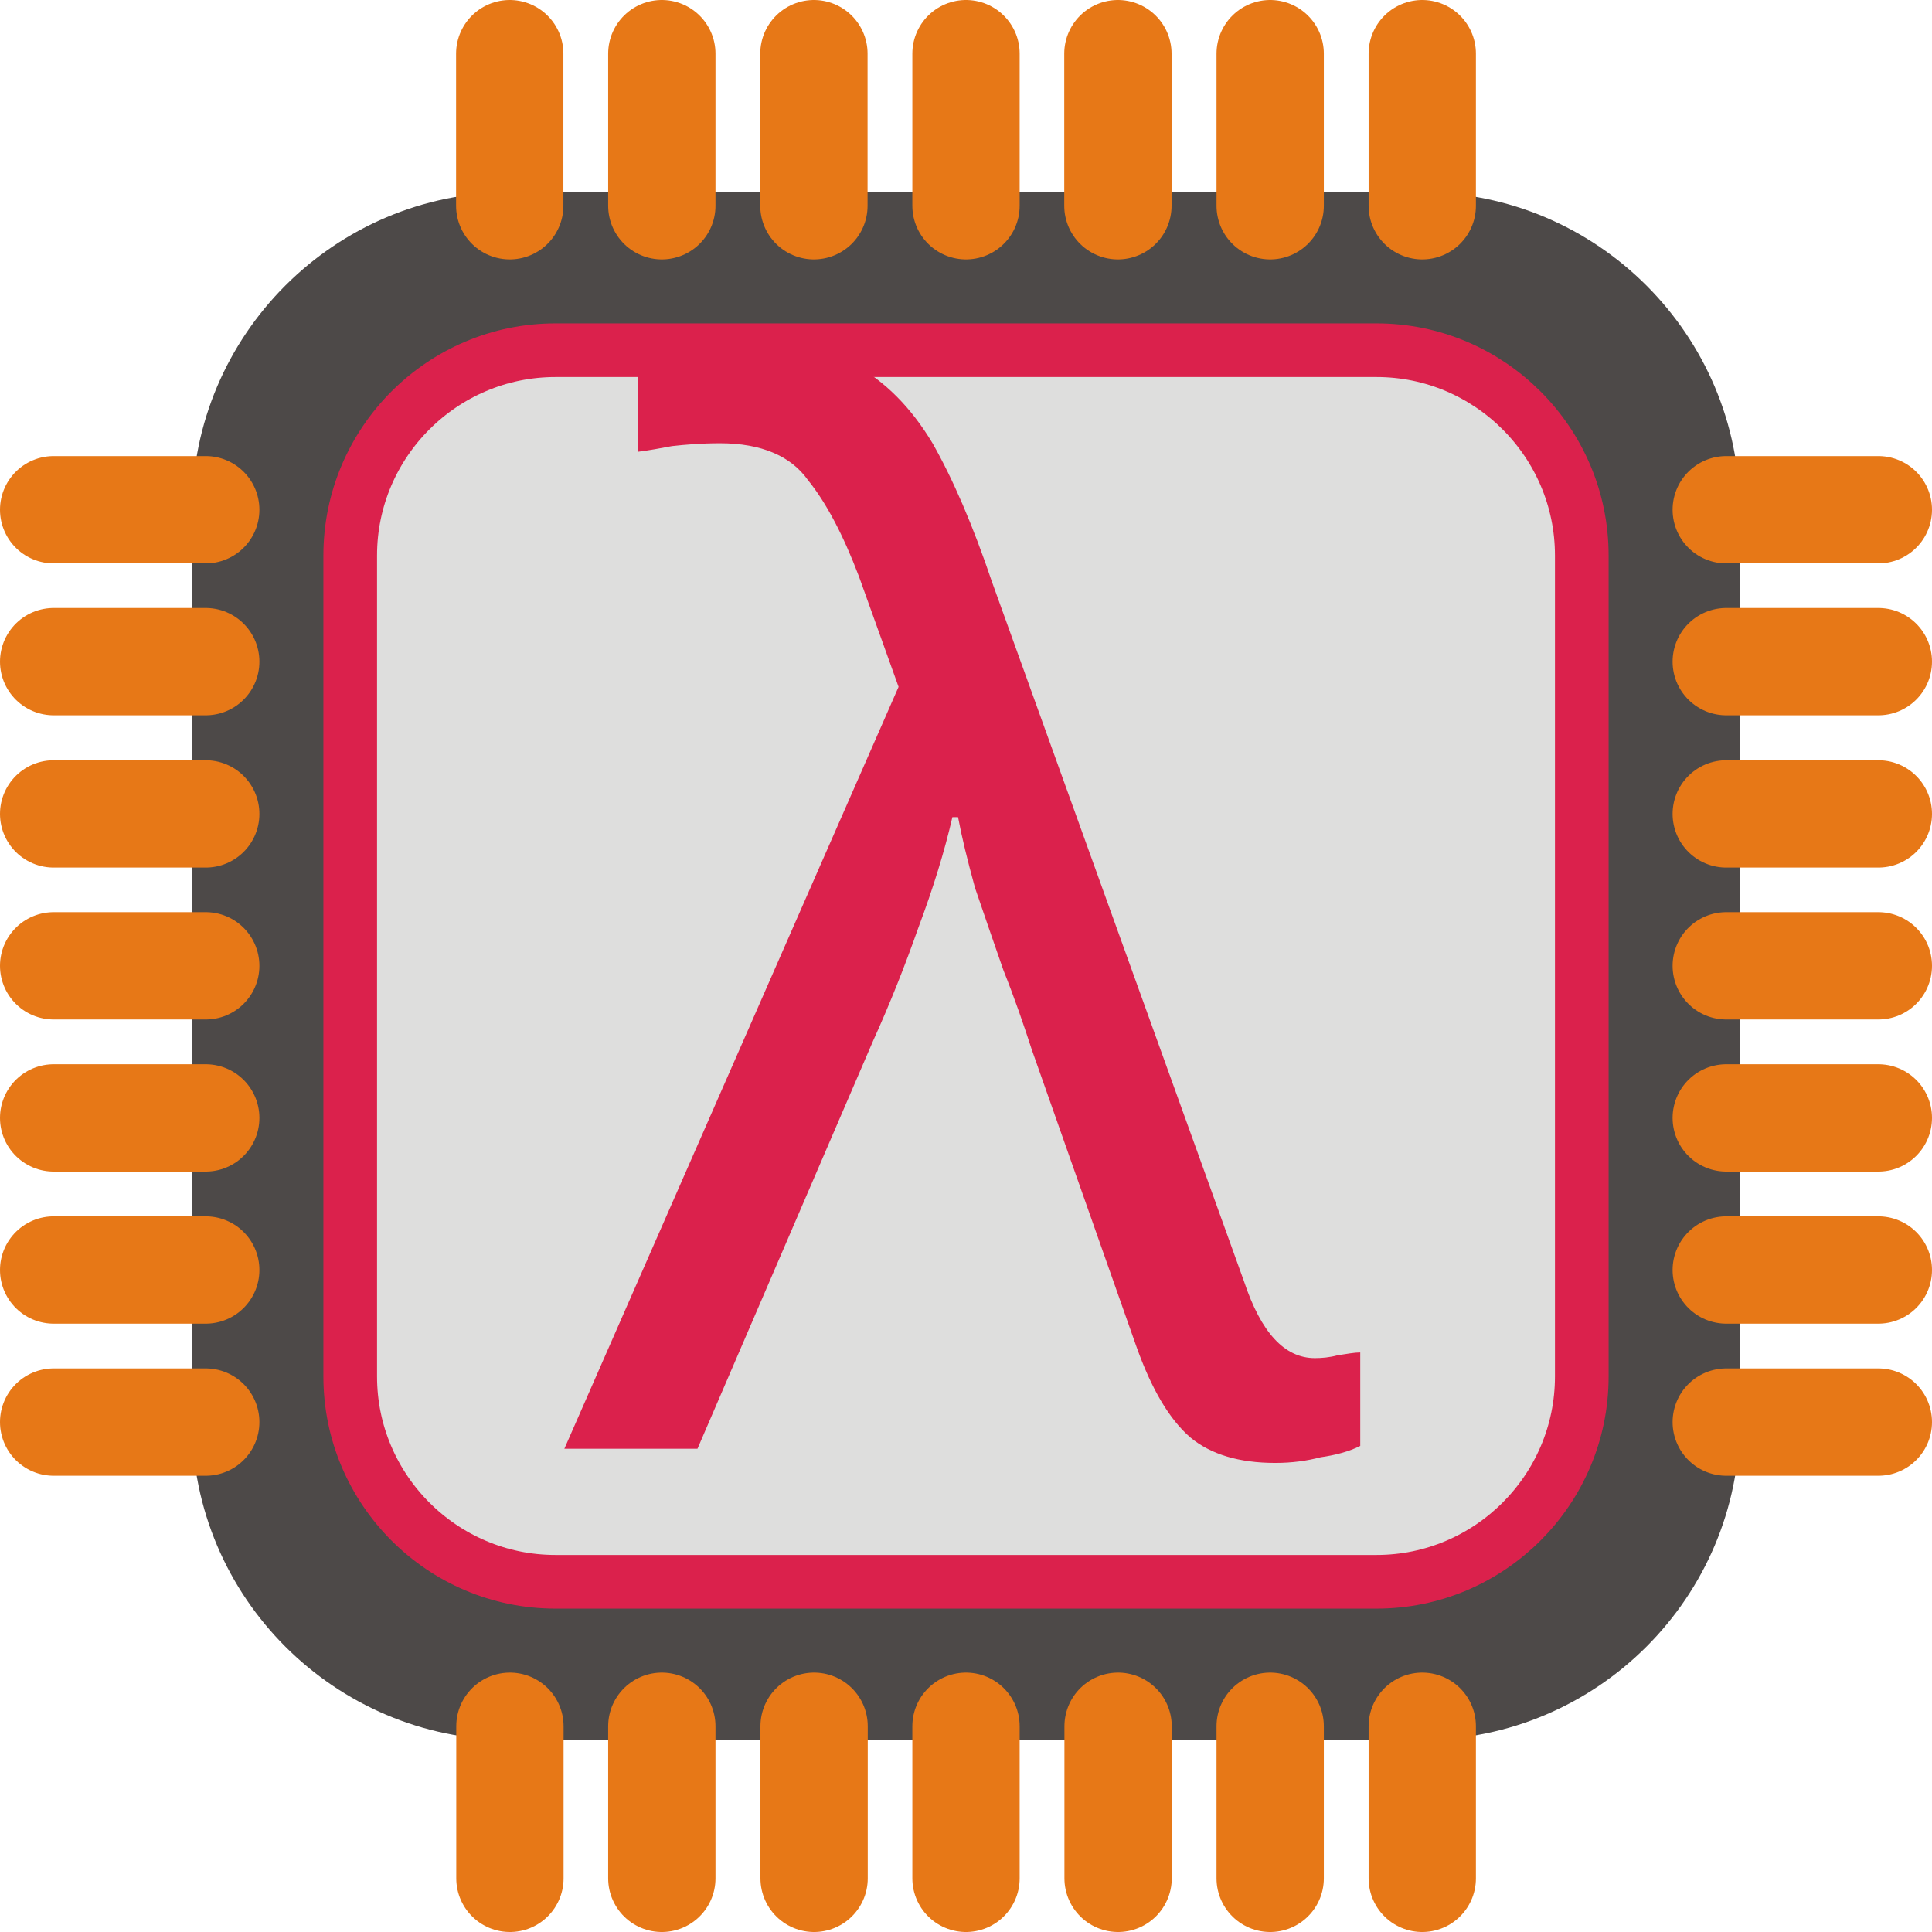
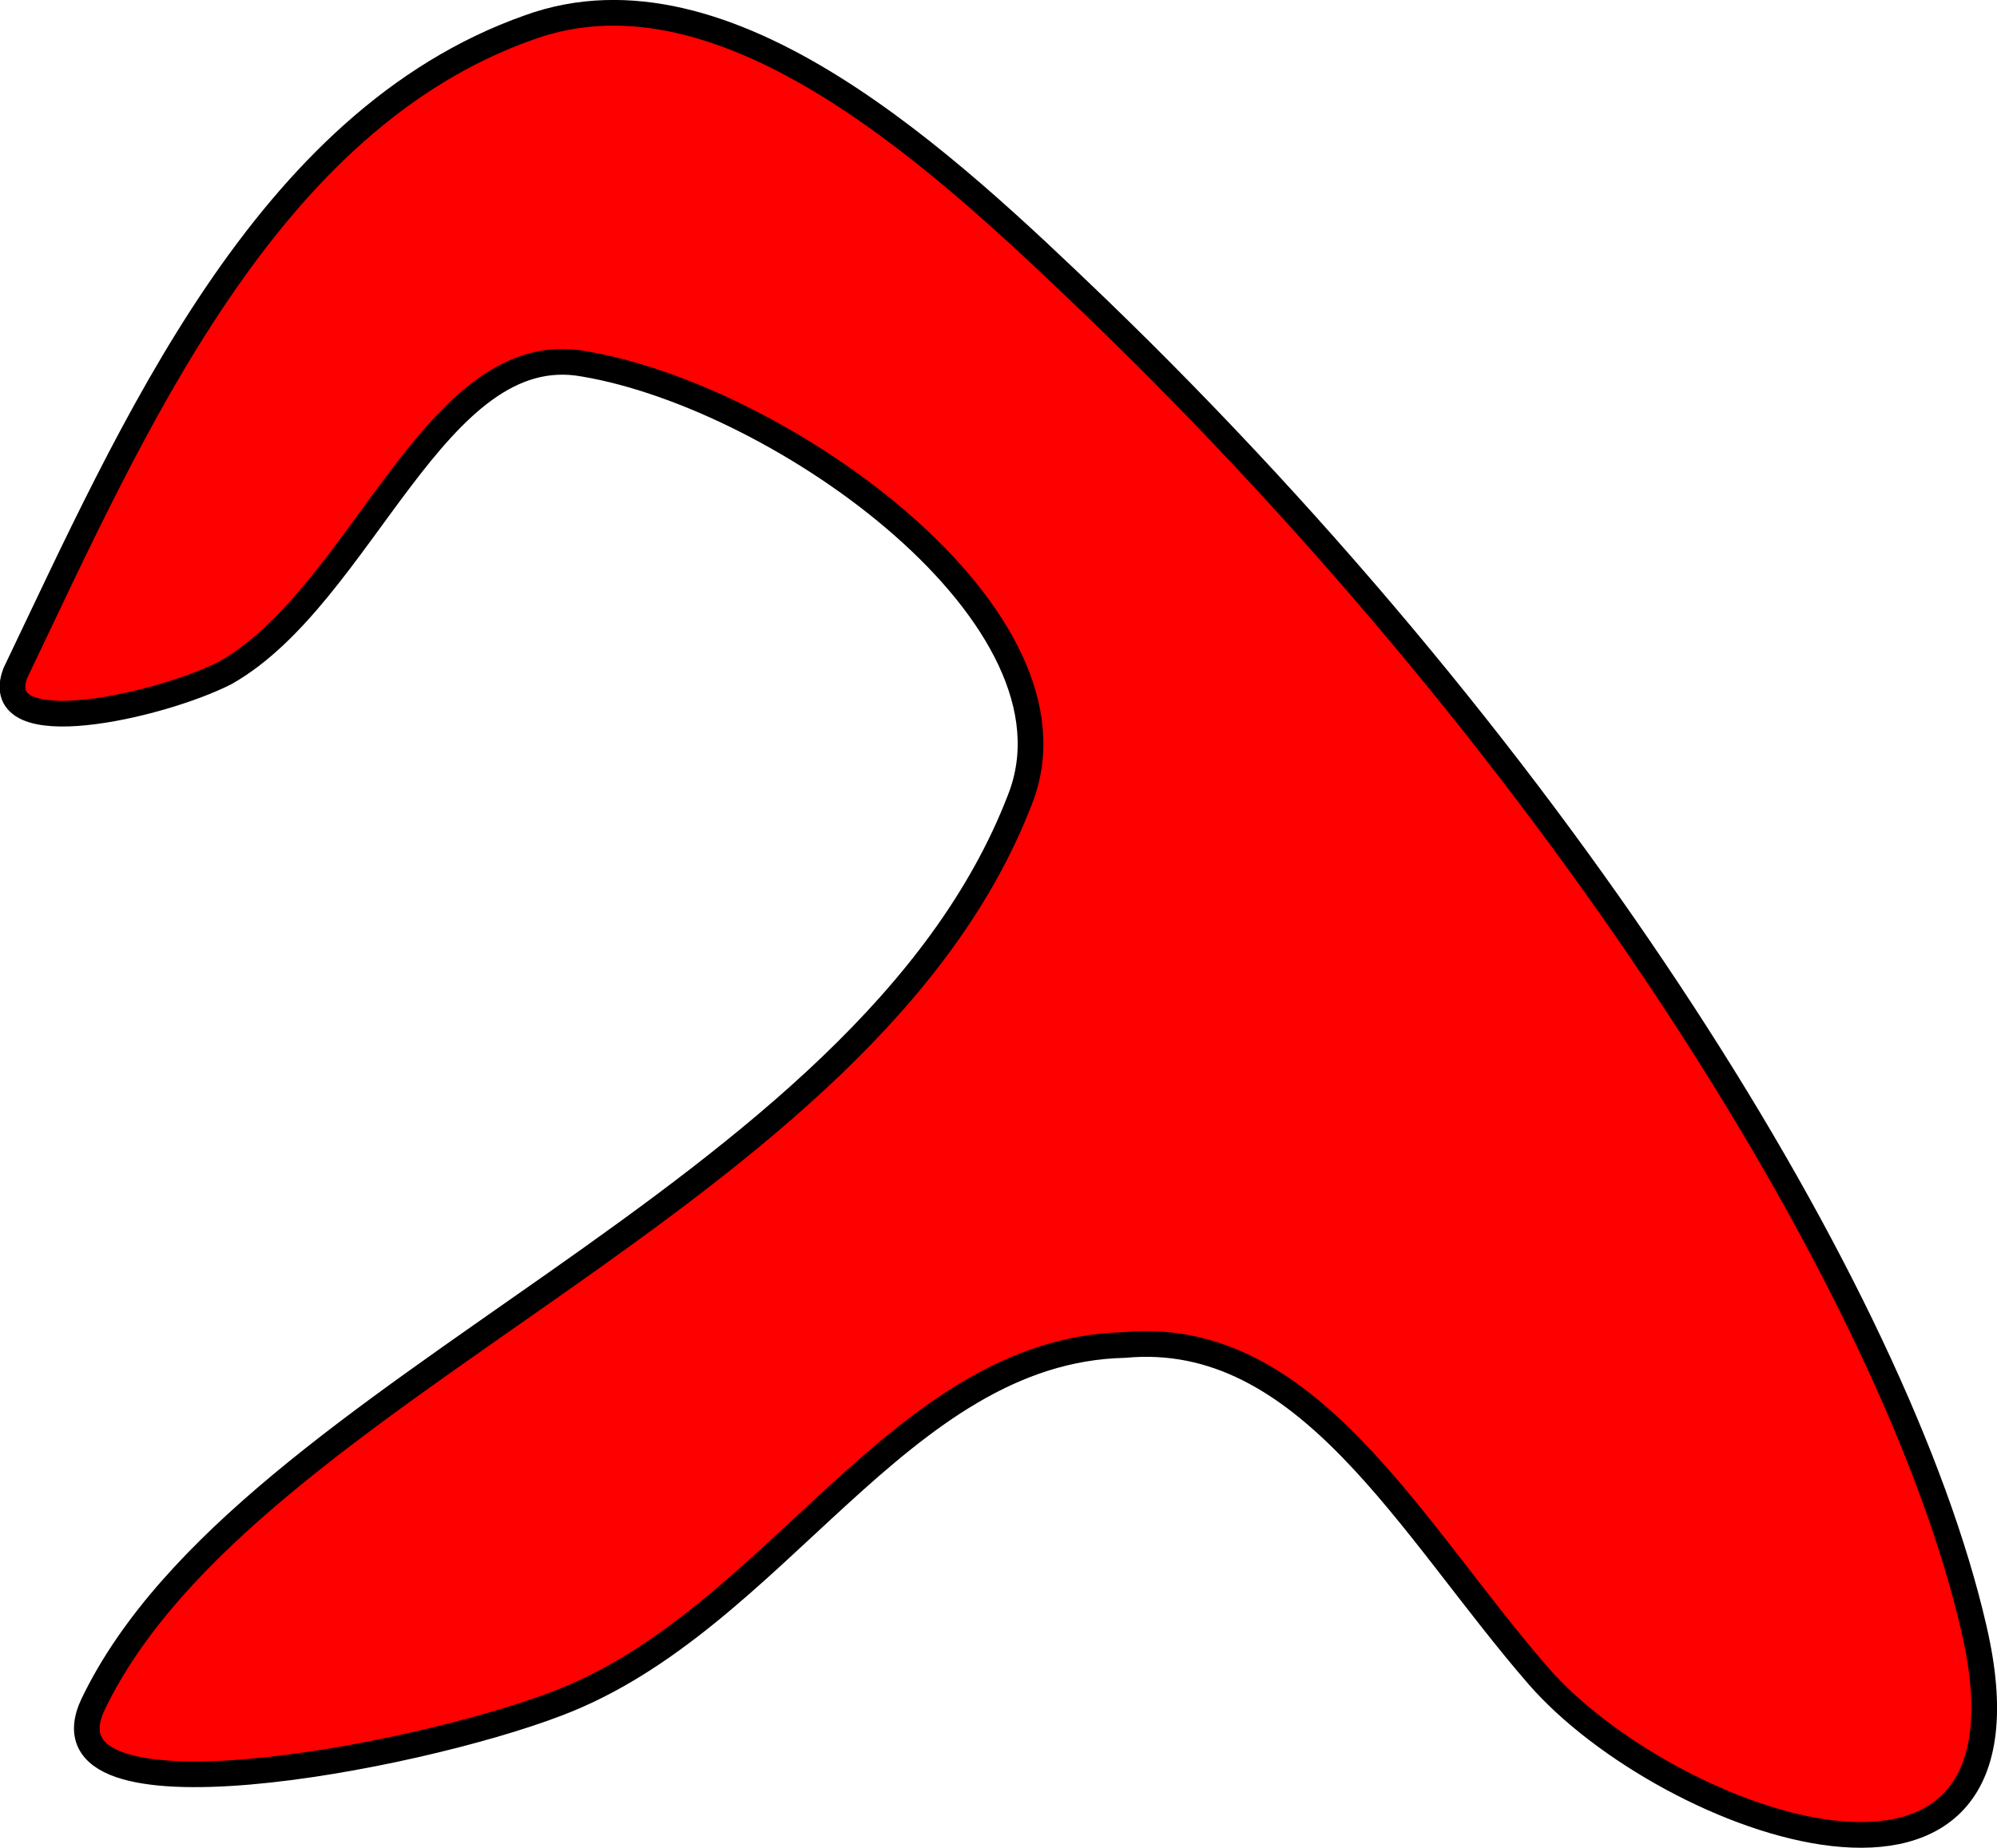
- <svg xmlns="http://www.w3.org/2000/svg" xml:space="preserve" width="25.411mm" height="25.411mm" style="shape-rendering:geometricPrecision; text-rendering:geometricPrecision; image-rendering:optimizeQuality; fill-rule:evenodd; clip-rule:evenodd" viewBox="0 0 10.658 10.658">
-   <defs>
-     <style type="text/css">
-       
-         .str0 {stroke:#4D4948;stroke-width:0.148}
-         .str2 {stroke:#DB214C;stroke-width:0.296}
-         .str3 {stroke:#DB214C;stroke-width:0.296;stroke-linecap:round}
-         .str1 {stroke:#E77817;stroke-width:0.592;stroke-linecap:round}
-         .fil2 {fill:none}
-         .fil1 {fill:#4D4948}
-         .fil5 {fill:#DB214C}
-         .fil3 {fill:#DEDEDD}
-         .fil4 {fill:#DB214C;fill-rule:nonzero}
-         .fil0 {fill:black;fill-rule:nonzero}
-       
-     </style>
-   </defs>
-   <symbol id="Im1-1-0" viewBox="-4.017 -127.298 8.665 4.209">
-     <path class="fil0" d="M1.281 -125.324l0 0.028c-0.086,-0.057 -0.153,-0.141 -0.202,-0.252 -0.048,-0.111 -0.072,-0.232 -0.072,-0.364 0,-0.137 0.025,-0.262 0.076,-0.374 0.051,-0.113 0.117,-0.193 0.198,-0.242l0 0.028c-0.041,0.03 -0.074,0.071 -0.1,0.123 -0.026,0.052 -0.046,0.118 -0.058,0.198 -0.013,0.08 -0.019,0.164 -0.019,0.25 0,0.098 0.006,0.187 0.018,0.266 0.012,0.079 0.03,0.145 0.055,0.197 0.025,0.052 0.06,0.099 0.106,0.141zm3.094 -1.175l0 -0.028c0.086,0.057 0.154,0.141 0.202,0.251 0.048,0.111 0.072,0.232 0.072,0.364 0,0.137 -0.025,0.262 -0.076,0.375 -0.051,0.113 -0.117,0.193 -0.198,0.242l0 -0.028c0.041,-0.03 0.075,-0.071 0.101,-0.123 0.026,-0.052 0.046,-0.118 0.058,-0.198 0.013,-0.08 0.019,-0.163 0.019,-0.25 0,-0.098 -0.006,-0.187 -0.018,-0.266 -0.012,-0.079 -0.03,-0.145 -0.055,-0.197 -0.025,-0.052 -0.06,-0.099 -0.106,-0.141z" />
-     <path class="fil0" d="M-3.943 -124.38l0 -1.663 1.329 0 0 1.663 -1.329 0zm0.042 -0.042l1.246 0 0 -1.579 -1.246 0 0 1.579z" />
-     <polygon class="fil0" points="-3.117,-126.89 -2.587,-126.89 -2.587,-126.84 -3.117,-126.84 " />
-     <path class="fil0" d="M-3.366 -123.485l0.53 0 0 0.049 -0.53 0 0 -0.049zm0 0.188l0.53 0 0 0.05 -0.53 0 0 -0.05z" />
-     <polygon class="fil0" points="-1.022,-125.878 -0.492,-125.878 -0.492,-125.828 -1.022,-125.828 " />
-     <path class="fil0" d="M-2.5 -127.217l0.167 -0.081 0.017 0 0 0.578c0,0.038 0.002,0.062 0.005,0.072 0.003,0.009 0.01,0.017 0.02,0.022 0.01,0.005 0.031,0.008 0.062,0.009l0 0.019 -0.258 0 0 -0.019c0.032,-0.001 0.053,-0.003 0.063,-0.008 0.009,-0.005 0.016,-0.011 0.02,-0.02 0.004,-0.008 0.006,-0.033 0.006,-0.074l0 -0.37c0,-0.05 -0.002,-0.082 -0.005,-0.096 -0.002,-0.011 -0.007,-0.019 -0.013,-0.024 -0.006,-0.005 -0.014,-0.008 -0.022,-0.008 -0.012,0 -0.03,0.005 -0.052,0.016l-0.008 -0.016z" />
-     <path class="fil0" d="M-2.743 -123.44c0,-0.078 0.012,-0.145 0.035,-0.202 0.024,-0.056 0.055,-0.098 0.094,-0.126 0.03,-0.022 0.062,-0.033 0.094,-0.033 0.052,0 0.1,0.027 0.141,0.08 0.052,0.066 0.078,0.156 0.078,0.27 0,0.079 -0.011,0.147 -0.034,0.202 -0.023,0.056 -0.052,0.096 -0.088,0.121 -0.035,0.025 -0.07,0.038 -0.103,0.038 -0.065,0 -0.12,-0.038 -0.163,-0.116 -0.037,-0.065 -0.055,-0.143 -0.055,-0.235zm0.099 0.013c0,0.094 0.012,0.171 0.035,0.231 0.019,0.05 0.048,0.075 0.086,0.075 0.018,0 0.037,-0.008 0.056,-0.024 0.02,-0.016 0.034,-0.044 0.044,-0.082 0.016,-0.058 0.023,-0.14 0.023,-0.245 0,-0.078 -0.008,-0.143 -0.024,-0.196 -0.012,-0.039 -0.028,-0.066 -0.047,-0.082 -0.014,-0.011 -0.03,-0.017 -0.05,-0.017 -0.023,0 -0.043,0.01 -0.061,0.031 -0.024,0.028 -0.041,0.072 -0.049,0.132 -0.009,0.06 -0.013,0.119 -0.013,0.177z" />
-     <polygon class="fil0" points="2.356,-126.305 2.108,-125.573 2.068,-125.573 2.316,-126.305 " />
-     <path class="fil0" d="M-3.692 -127.284l0.211 0.537 0.115 -0.401c0.009,-0.033 0.014,-0.058 0.014,-0.077 0,-0.012 -0.004,-0.022 -0.013,-0.029 -0.009,-0.007 -0.025,-0.01 -0.049,-0.01 -0.004,0 -0.008,-0 -0.013,-0.001l0.005 -0.019 0.22 0 -0.006 0.019c-0.023,-0 -0.04,0.002 -0.051,0.007 -0.016,0.007 -0.028,0.016 -0.035,0.027 -0.011,0.016 -0.022,0.043 -0.033,0.083l-0.161 0.565 -0.018 0 -0.228 -0.578 -0.122 0.427c-0.009,0.032 -0.014,0.057 -0.014,0.074 0,0.013 0.004,0.023 0.012,0.029 0.008,0.007 0.028,0.011 0.059,0.013l-0.005 0.019 -0.215 0 0.007 -0.019c0.027,-0.001 0.045,-0.003 0.054,-0.007 0.014,-0.006 0.024,-0.014 0.031,-0.024 0.01,-0.015 0.021,-0.043 0.033,-0.086l0.136 -0.476c-0.013,-0.02 -0.027,-0.034 -0.042,-0.042 -0.015,-0.007 -0.038,-0.012 -0.07,-0.013l0.006 -0.019 0.171 0z" />
-     <path class="fil0" d="M-3.742 -123.559l-0.067 0.23c0.063,-0.094 0.111,-0.156 0.145,-0.186 0.033,-0.029 0.066,-0.044 0.097,-0.044 0.017,0 0.031,0.005 0.042,0.017 0.011,0.011 0.016,0.026 0.016,0.043 0,0.02 -0.005,0.047 -0.015,0.081l-0.061 0.213c-0.007,0.025 -0.011,0.04 -0.011,0.045 0,0.005 0.001,0.009 0.004,0.012 0.003,0.003 0.006,0.005 0.009,0.005 0.004,0 0.009,-0.002 0.015,-0.007 0.018,-0.014 0.037,-0.036 0.059,-0.065l0.016 0.009c-0.031,0.045 -0.061,0.077 -0.089,0.096 -0.02,0.013 -0.037,0.02 -0.052,0.02 -0.013,0 -0.022,-0.004 -0.03,-0.011 -0.007,-0.008 -0.011,-0.018 -0.011,-0.03 0,-0.016 0.006,-0.044 0.017,-0.083l0.059 -0.203c0.007,-0.025 0.011,-0.045 0.011,-0.059 0,-0.007 -0.002,-0.012 -0.007,-0.016 -0.004,-0.004 -0.01,-0.006 -0.016,-0.006 -0.009,0 -0.021,0.004 -0.034,0.012 -0.025,0.015 -0.051,0.04 -0.078,0.075 -0.027,0.035 -0.055,0.079 -0.085,0.134 -0.016,0.029 -0.029,0.06 -0.04,0.094l-0.025 0.083 -0.076 0 0.092 -0.316c0.011,-0.038 0.016,-0.061 0.016,-0.069 0,-0.007 -0.003,-0.014 -0.009,-0.02 -0.006,-0.005 -0.013,-0.008 -0.022,-0.008 -0.004,0 -0.011,0.001 -0.021,0.002l-0.019 0.003 -0.003 -0.018 0.175 -0.031z" />
-     <path class="fil0" d="M2.895 -126.272l0.211 0.537 0.115 -0.401c0.009,-0.033 0.014,-0.058 0.014,-0.077 0,-0.012 -0.004,-0.022 -0.013,-0.029 -0.009,-0.007 -0.025,-0.01 -0.049,-0.01 -0.004,0 -0.008,-0 -0.013,-0.001l0.005 -0.019 0.22 0 -0.006 0.019c-0.023,-0 -0.04,0.002 -0.051,0.007 -0.016,0.007 -0.028,0.016 -0.035,0.027 -0.011,0.016 -0.022,0.043 -0.033,0.083l-0.161 0.565 -0.018 0 -0.228 -0.578 -0.122 0.427c-0.009,0.032 -0.014,0.057 -0.014,0.074 0,0.013 0.004,0.023 0.012,0.029 0.008,0.007 0.028,0.011 0.059,0.013l-0.005 0.019 -0.215 0 0.007 -0.019c0.027,-0.001 0.045,-0.003 0.054,-0.007 0.014,-0.006 0.024,-0.014 0.031,-0.024 0.01,-0.015 0.021,-0.043 0.033,-0.086l0.136 -0.476c-0.013,-0.02 -0.027,-0.034 -0.042,-0.042 -0.015,-0.007 -0.038,-0.012 -0.07,-0.013l0.006 -0.019 0.171 0zm-1.313 0.228l-0.067 0.23c0.063,-0.094 0.111,-0.156 0.145,-0.186 0.033,-0.029 0.066,-0.044 0.097,-0.044 0.017,0 0.031,0.005 0.042,0.017 0.011,0.011 0.016,0.026 0.016,0.043 0,0.02 -0.005,0.047 -0.015,0.081l-0.061 0.213c-0.007,0.025 -0.011,0.04 -0.011,0.045 0,0.005 0.001,0.009 0.004,0.012 0.003,0.003 0.006,0.005 0.009,0.005 0.004,0 0.009,-0.002 0.015,-0.007 0.018,-0.014 0.037,-0.036 0.059,-0.065l0.016 0.009c-0.031,0.045 -0.061,0.077 -0.089,0.096 -0.02,0.013 -0.037,0.02 -0.052,0.02 -0.013,0 -0.022,-0.004 -0.03,-0.011 -0.007,-0.008 -0.011,-0.018 -0.011,-0.03 0,-0.016 0.006,-0.044 0.017,-0.083l0.059 -0.203c0.007,-0.025 0.011,-0.045 0.011,-0.059 0,-0.007 -0.002,-0.012 -0.007,-0.016 -0.004,-0.004 -0.01,-0.006 -0.016,-0.006 -0.009,0 -0.021,0.004 -0.034,0.012 -0.025,0.015 -0.051,0.04 -0.078,0.075 -0.027,0.035 -0.055,0.079 -0.085,0.134 -0.016,0.029 -0.029,0.06 -0.04,0.094l-0.025 0.083 -0.076 0 0.092 -0.316c0.011,-0.038 0.016,-0.061 0.016,-0.069 0,-0.007 -0.003,-0.014 -0.009,-0.02 -0.006,-0.005 -0.013,-0.008 -0.022,-0.008 -0.004,0 -0.011,0.001 -0.021,0.002l-0.019 0.003 -0.003 -0.018 0.175 -0.031zm-1.28 -0.201c0.014,0 0.026,0.005 0.036,0.015 0.01,0.01 0.015,0.022 0.015,0.036 0,0.014 -0.005,0.026 -0.015,0.036 -0.01,0.01 -0.022,0.015 -0.035,0.015 -0.014,0 -0.026,-0.005 -0.036,-0.015 -0.01,-0.01 -0.015,-0.022 -0.015,-0.036 0,-0.014 0.005,-0.026 0.015,-0.036 0.01,-0.01 0.022,-0.015 0.036,-0.015zm0.007 0.201l-0.1 0.354c-0.007,0.024 -0.01,0.038 -0.01,0.043 0,0.006 0.002,0.01 0.005,0.013 0.003,0.003 0.007,0.005 0.011,0.005 0.005,0 0.011,-0.003 0.018,-0.008 0.019,-0.015 0.039,-0.037 0.058,-0.065l0.018 0.012c-0.023,0.035 -0.05,0.064 -0.081,0.088 -0.023,0.018 -0.045,0.027 -0.066,0.027 -0.014,0 -0.025,-0.004 -0.034,-0.012 -0.009,-0.008 -0.013,-0.019 -0.013,-0.031 0,-0.012 0.004,-0.033 0.013,-0.062l0.066 -0.226c0.011,-0.037 0.016,-0.06 0.016,-0.07 0,-0.007 -0.003,-0.013 -0.008,-0.018 -0.005,-0.005 -0.012,-0.007 -0.021,-0.007 -0.007,0 -0.023,0.002 -0.046,0.005l0 -0.02 0.174 -0.028zm0.345 -0.261l-0.143 0.497 0.058 -0.049c0.063,-0.053 0.104,-0.093 0.123,-0.118 0.006,-0.008 0.009,-0.015 0.009,-0.019 0,-0.003 -0.001,-0.006 -0.003,-0.009 -0.002,-0.003 -0.006,-0.005 -0.012,-0.007 -0.006,-0.002 -0.016,-0.003 -0.031,-0.003l-0.018 0 0.005 -0.019 0.221 0 -0.005 0.019c-0.025,0.001 -0.047,0.005 -0.065,0.012 -0.018,0.007 -0.036,0.016 -0.053,0.029 -0.034,0.025 -0.056,0.043 -0.067,0.052l-0.043 0.038c0.007,0.024 0.017,0.058 0.027,0.102 0.018,0.072 0.03,0.115 0.037,0.128 0.007,0.013 0.013,0.02 0.02,0.02 0.006,0 0.012,-0.003 0.02,-0.009 0.017,-0.013 0.036,-0.033 0.056,-0.061l0.018 0.013c-0.037,0.046 -0.065,0.077 -0.084,0.091 -0.019,0.015 -0.037,0.022 -0.053,0.022 -0.014,0 -0.025,-0.006 -0.033,-0.017 -0.013,-0.02 -0.036,-0.098 -0.067,-0.235l-0.069 0.06 -0.052 0.179 -0.079 0 0.167 -0.576 0.014 -0.049c0.002,-0.008 0.003,-0.016 0.003,-0.022 0,-0.008 -0.003,-0.015 -0.009,-0.02 -0.006,-0.005 -0.015,-0.008 -0.027,-0.008 -0.008,0 -0.02,0.002 -0.037,0.005l0 -0.018 0.175 -0.03z" />
-     <path class="fil0" d="M-1.753 -125.115c-0.004,0.029 -0.006,0.053 -0.006,0.072 0,0.051 0.018,0.095 0.055,0.131 0.036,0.036 0.08,0.054 0.132,0.054 0.042,0 0.082,-0.009 0.12,-0.026 0.038,-0.017 0.095,-0.055 0.171,-0.113l0.018 0.025c-0.137,0.136 -0.267,0.203 -0.391,0.203 -0.084,0 -0.148,-0.027 -0.19,-0.079 -0.043,-0.053 -0.064,-0.112 -0.064,-0.176 0,-0.086 0.026,-0.174 0.079,-0.264 0.053,-0.09 0.12,-0.16 0.2,-0.21 0.08,-0.05 0.163,-0.075 0.248,-0.075 0.061,0 0.106,0.012 0.136,0.037 0.029,0.025 0.044,0.054 0.044,0.088 0,0.048 -0.019,0.094 -0.057,0.138 -0.05,0.057 -0.124,0.103 -0.222,0.139 -0.065,0.024 -0.156,0.042 -0.273,0.055zm0.006 -0.042c0.085,-0.01 0.155,-0.027 0.209,-0.05 0.071,-0.032 0.124,-0.07 0.16,-0.114 0.035,-0.044 0.053,-0.086 0.053,-0.126 0,-0.024 -0.008,-0.044 -0.023,-0.059 -0.015,-0.015 -0.037,-0.022 -0.065,-0.022 -0.059,0 -0.121,0.031 -0.187,0.094 -0.066,0.063 -0.115,0.155 -0.146,0.278z" />
-     <path class="fil0" d="M0.215 -126.05l-0.025 0.073 -0.122 0c-0.038,0.077 -0.069,0.151 -0.093,0.222 -0.012,0.035 -0.014,0.06 -0.007,0.074 0.007,0.015 0.019,0.023 0.038,0.023 0.014,0 0.029,-0.005 0.043,-0.015 0.014,-0.01 0.026,-0.025 0.036,-0.044l0.018 0c-0.024,0.053 -0.049,0.091 -0.077,0.113 -0.027,0.022 -0.053,0.033 -0.078,0.033 -0.026,0 -0.044,-0.012 -0.053,-0.036 -0.009,-0.024 -0.003,-0.069 0.02,-0.134 0.014,-0.041 0.047,-0.119 0.1,-0.235l-0.131 0c-0.071,0.177 -0.122,0.288 -0.152,0.335 -0.031,0.047 -0.059,0.07 -0.085,0.07 -0.012,0 -0.021,-0.004 -0.026,-0.012 -0.005,-0.008 -0.006,-0.018 -0.002,-0.03 0.003,-0.009 0.007,-0.016 0.012,-0.023 0.007,-0.009 0.019,-0.021 0.036,-0.037 0.03,-0.027 0.054,-0.056 0.072,-0.086 0.032,-0.051 0.066,-0.124 0.103,-0.217l-0.023 0c-0.024,0 -0.044,0.004 -0.059,0.012 -0.024,0.012 -0.048,0.032 -0.074,0.061l-0.02 0c0.039,-0.058 0.074,-0.098 0.107,-0.121 0.025,-0.017 0.055,-0.025 0.089,-0.025l0.355 0z" />
-   </symbol>
-   <g id="Diagram">
-     <g id="_47187648">
-       <path id="_48879472" class="fil1 str0" d="M2.812 1.135l5.033 0c0.924,0 1.678,0.754 1.678,1.678l0 5.033c0,0.924 -0.754,1.678 -1.678,1.678l-5.033 0c-0.924,0 -1.678,-0.754 -1.678,-1.678l0 -5.033c0,-0.924 0.754,-1.678 1.678,-1.678z" />
-       <g>
-         <line id="_49289904" class="fil2 str1" x1="1.135" y1="7.006" x2="0.296" y2="7.006" />
-         <line id="_48403816" class="fil2 str1" x1="1.135" y1="6.167" x2="0.296" y2="6.167" />
-         <line id="_49204088" class="fil2 str1" x1="1.135" y1="4.49" x2="0.296" y2="4.49" />
-         <line id="_49204208" class="fil2 str1" x1="1.135" y1="5.328" x2="0.296" y2="5.328" />
-         <line id="_49290992" class="fil2 str1" x1="1.135" y1="3.65" x2="0.296" y2="3.65" />
-         <line id="_48639800" class="fil2 str1" x1="1.135" y1="2.812" x2="0.296" y2="2.812" />
-         <line id="_48644528" class="fil2 str1" x1="1.135" y1="7.845" x2="0.296" y2="7.845" />
-       </g>
-       <g>
-         <line id="_48405752" class="fil2 str1" x1="10.362" y1="7.006" x2="9.523" y2="7.006" />
-         <line id="_48646592" class="fil2 str1" x1="10.362" y1="6.167" x2="9.523" y2="6.167" />
-         <line id="_48403280" class="fil2 str1" x1="10.362" y1="4.49" x2="9.523" y2="4.49" />
-         <line id="_48357280" class="fil2 str1" x1="10.362" y1="5.328" x2="9.523" y2="5.328" />
-         <line id="_49418576" class="fil2 str1" x1="10.362" y1="3.65" x2="9.523" y2="3.65" />
-         <line id="_48405824" class="fil2 str1" x1="10.362" y1="2.812" x2="9.523" y2="2.812" />
-         <line id="_49418384" class="fil2 str1" x1="10.362" y1="7.845" x2="9.523" y2="7.845" />
-       </g>
-       <g>
-         <line id="_49418408" class="fil2 str1" x1="3.651" y1="10.362" x2="3.651" y2="9.523" />
-         <line id="_49418528" class="fil2 str1" x1="4.491" y1="10.362" x2="4.491" y2="9.523" />
-         <line id="_48624064" class="fil2 str1" x1="6.168" y1="10.362" x2="6.168" y2="9.523" />
-         <line id="_48730256" class="fil2 str1" x1="5.329" y1="10.362" x2="5.329" y2="9.523" />
-         <line id="_48696176" class="fil2 str1" x1="7.007" y1="10.362" x2="7.007" y2="9.523" />
-         <line id="_48646640" class="fil2 str1" x1="7.846" y1="10.362" x2="7.846" y2="9.523" />
-         <line id="_48696152" class="fil2 str1" x1="2.813" y1="10.362" x2="2.813" y2="9.523" />
-       </g>
-       <g>
-         <line id="_48730584" class="fil2 str1" x1="3.651" y1="1.135" x2="3.651" y2="0.296" />
-         <line id="_48695832" class="fil2 str1" x1="4.49" y1="1.135" x2="4.49" y2="0.296" />
-         <line id="_48696128" class="fil2 str1" x1="6.167" y1="1.135" x2="6.167" y2="0.296" />
-         <line id="_48730560" class="fil2 str1" x1="5.329" y1="1.135" x2="5.329" y2="0.296" />
-         <line id="_49418792" class="fil2 str1" x1="7.007" y1="1.135" x2="7.007" y2="0.296" />
-         <line id="_48730512" class="fil2 str1" x1="7.846" y1="1.135" x2="7.846" y2="0.296" />
-         <line id="_48405728" class="fil2 str1" x1="2.812" y1="1.135" x2="2.812" y2="0.296" />
-       </g>
-       <path id="_48730488" class="fil3 str2" d="M3.064 1.932l4.53 0c0.624,0 1.132,0.509 1.132,1.132l0 4.53c0,0.624 -0.509,1.132 -1.132,1.132l-4.53 0c-0.624,0 -1.132,-0.509 -1.132,-1.132l0 -4.53c0,-0.624 0.509,-1.132 1.132,-1.132z" />
-     </g>
+ <svg xmlns="http://www.w3.org/2000/svg" version="1.1" id="Layer_1" x="0px" y="0px" viewBox="27.2 12.9 233.2 215.8" enable-background="new 27.2 12.9 233.2 215.8" xml:space="preserve">
+   <g id="ID0.8323829737491906" transform="matrix(1, 0, 0, 1, 0, 3)">
+     <path id="Body" fill="#FF0000" stroke="#000000" stroke-width="3" stroke-linecap="round" stroke-linejoin="round" d="M206.8,205.6   c-15-17.3-27-40.6-48.3-38.6c-26.4,0.6-40.6,32.2-66.3,41.9c-16.7,6.4-61.2,14.8-54.1,0c18-37.3,90.1-58.6,108.2-105.6   c8.4-21.2-27.7-47-50.9-50.9c-17.4-3.2-25.8,27-41.9,36.1c-7.7,3.9-27.7,8.4-24.5,0C42.6,60.1,58.1,24,89,13.1   c23.2-8.4,48.9,16.1,66.3,32.8C210,98.7,248.7,161,257.7,200.1C266.8,239.2,221.9,223,206.8,205.6z" />
  </g>
-   <text x="50%" y="75%" text-anchor="middle" fill="#DB214C" font-family="CMUSerif-Bold" font-size="8">λ</text>
</svg>
